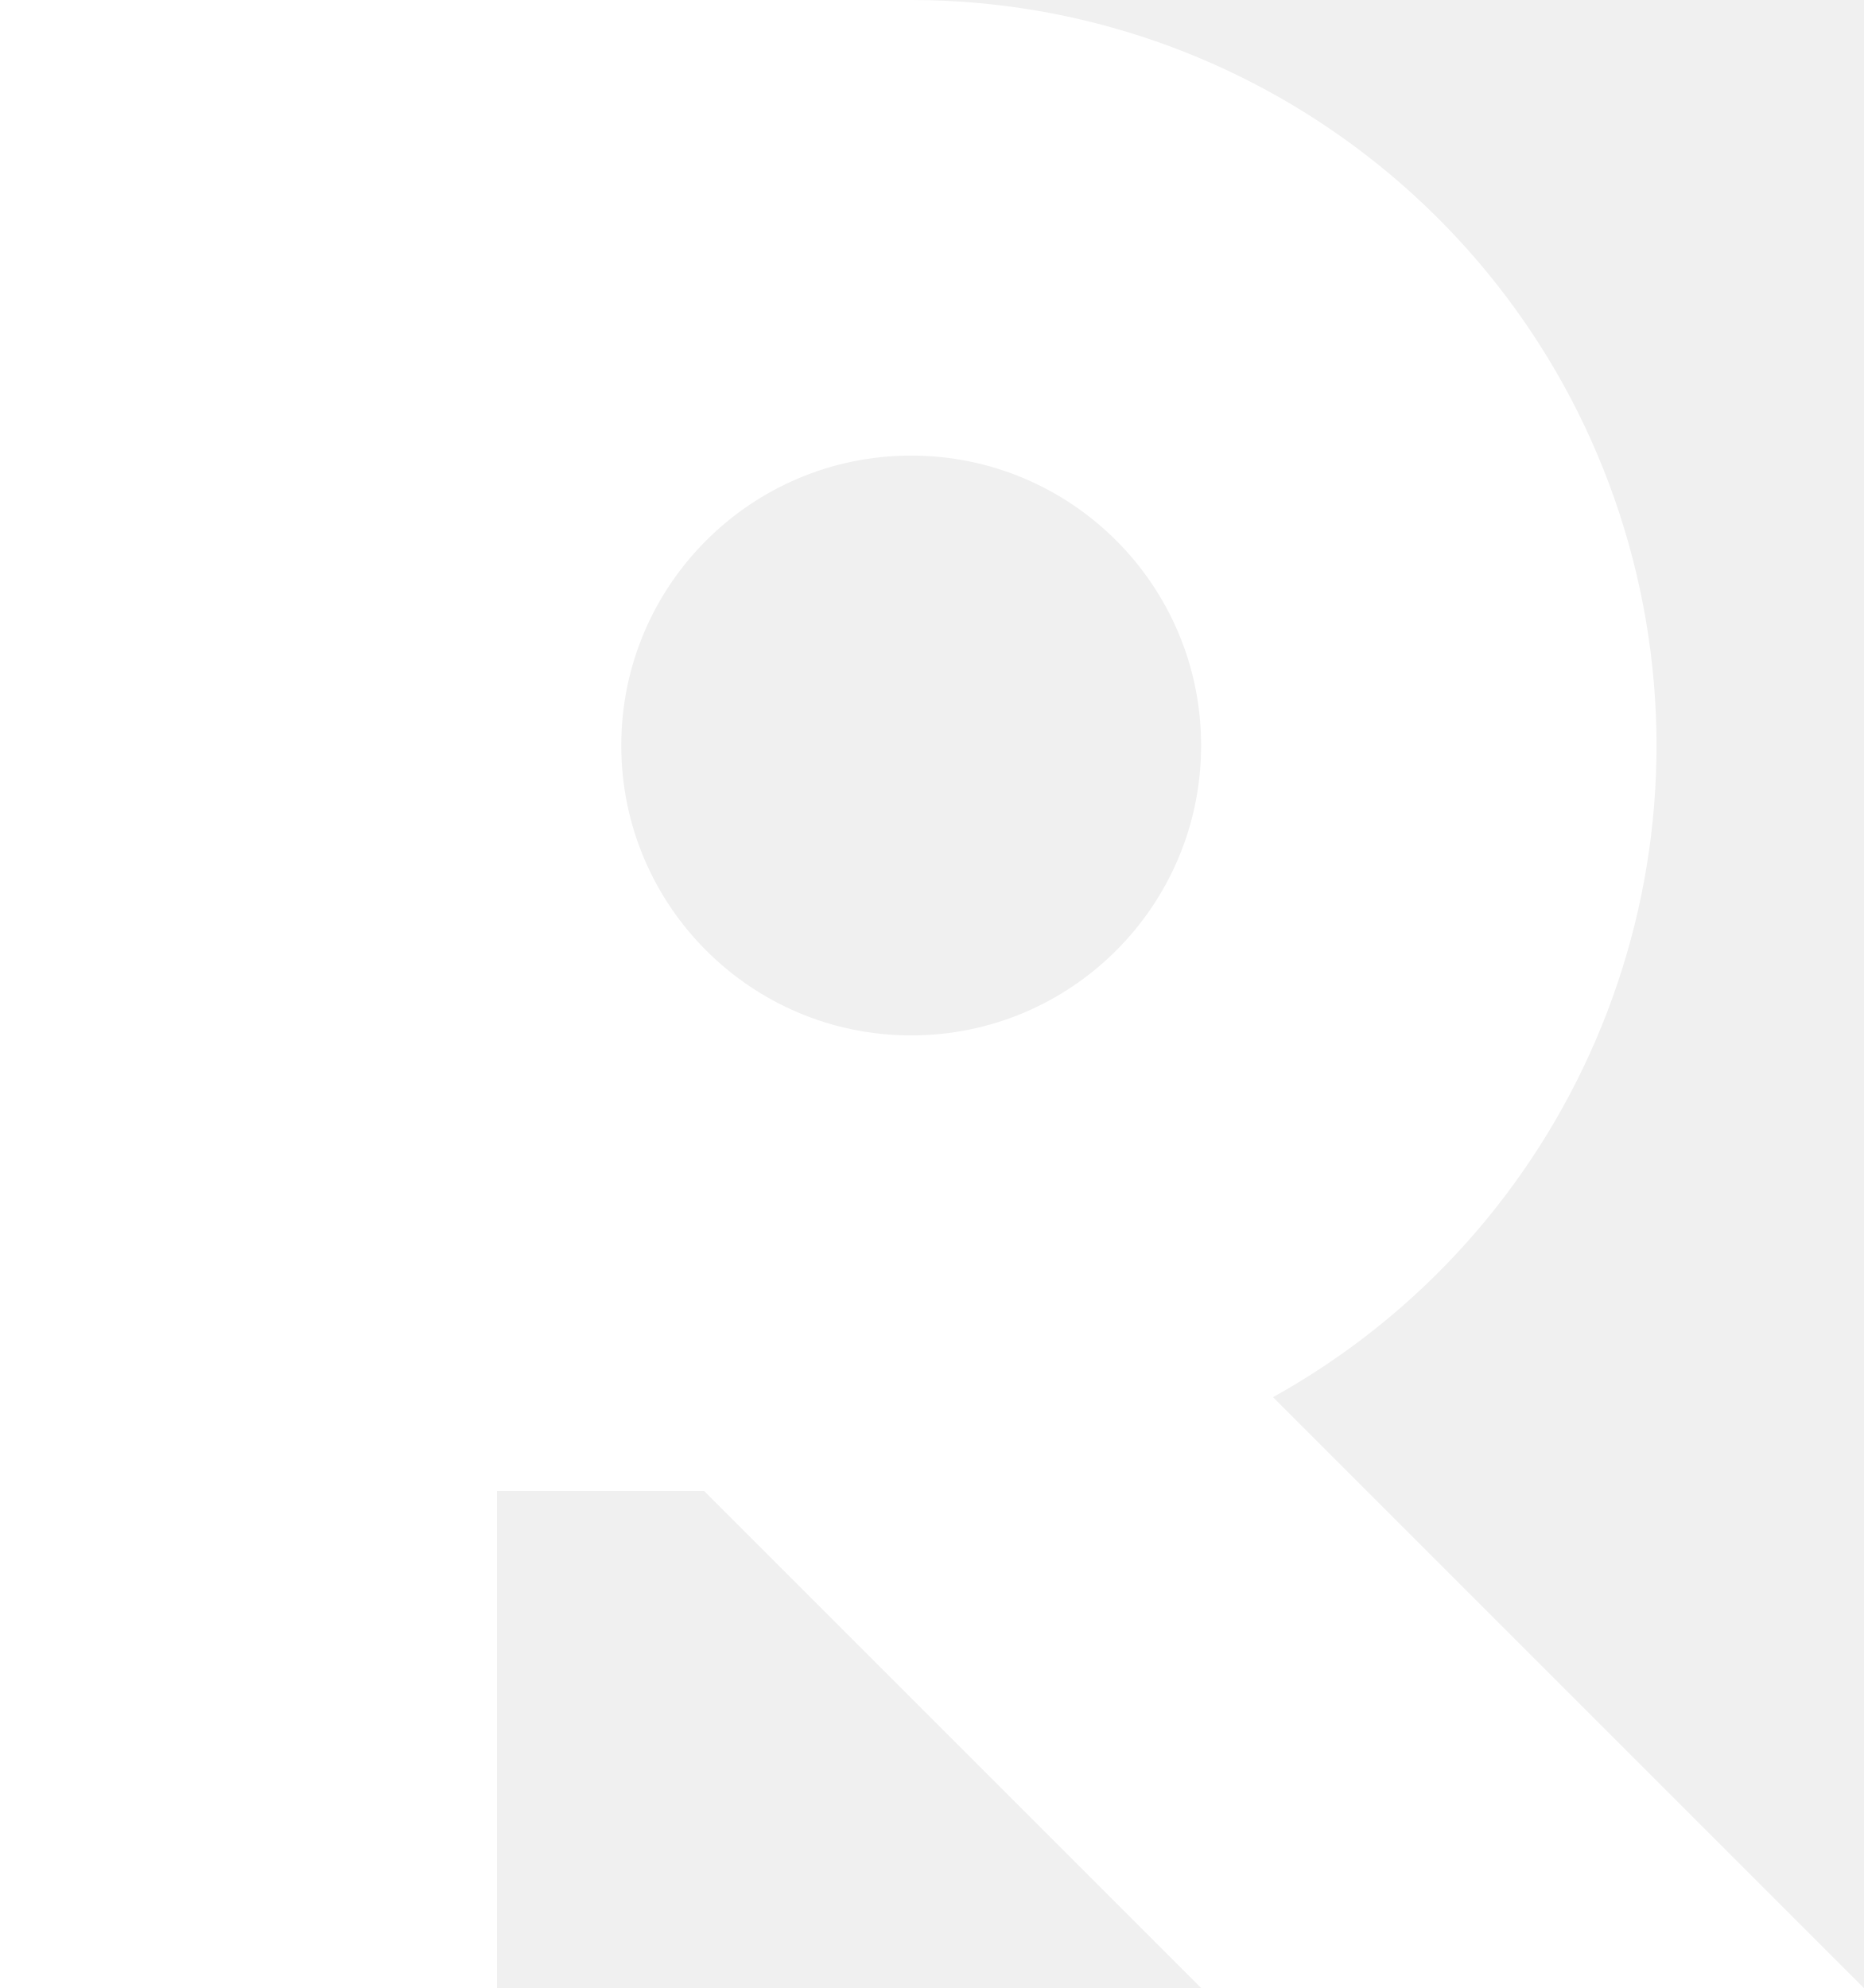
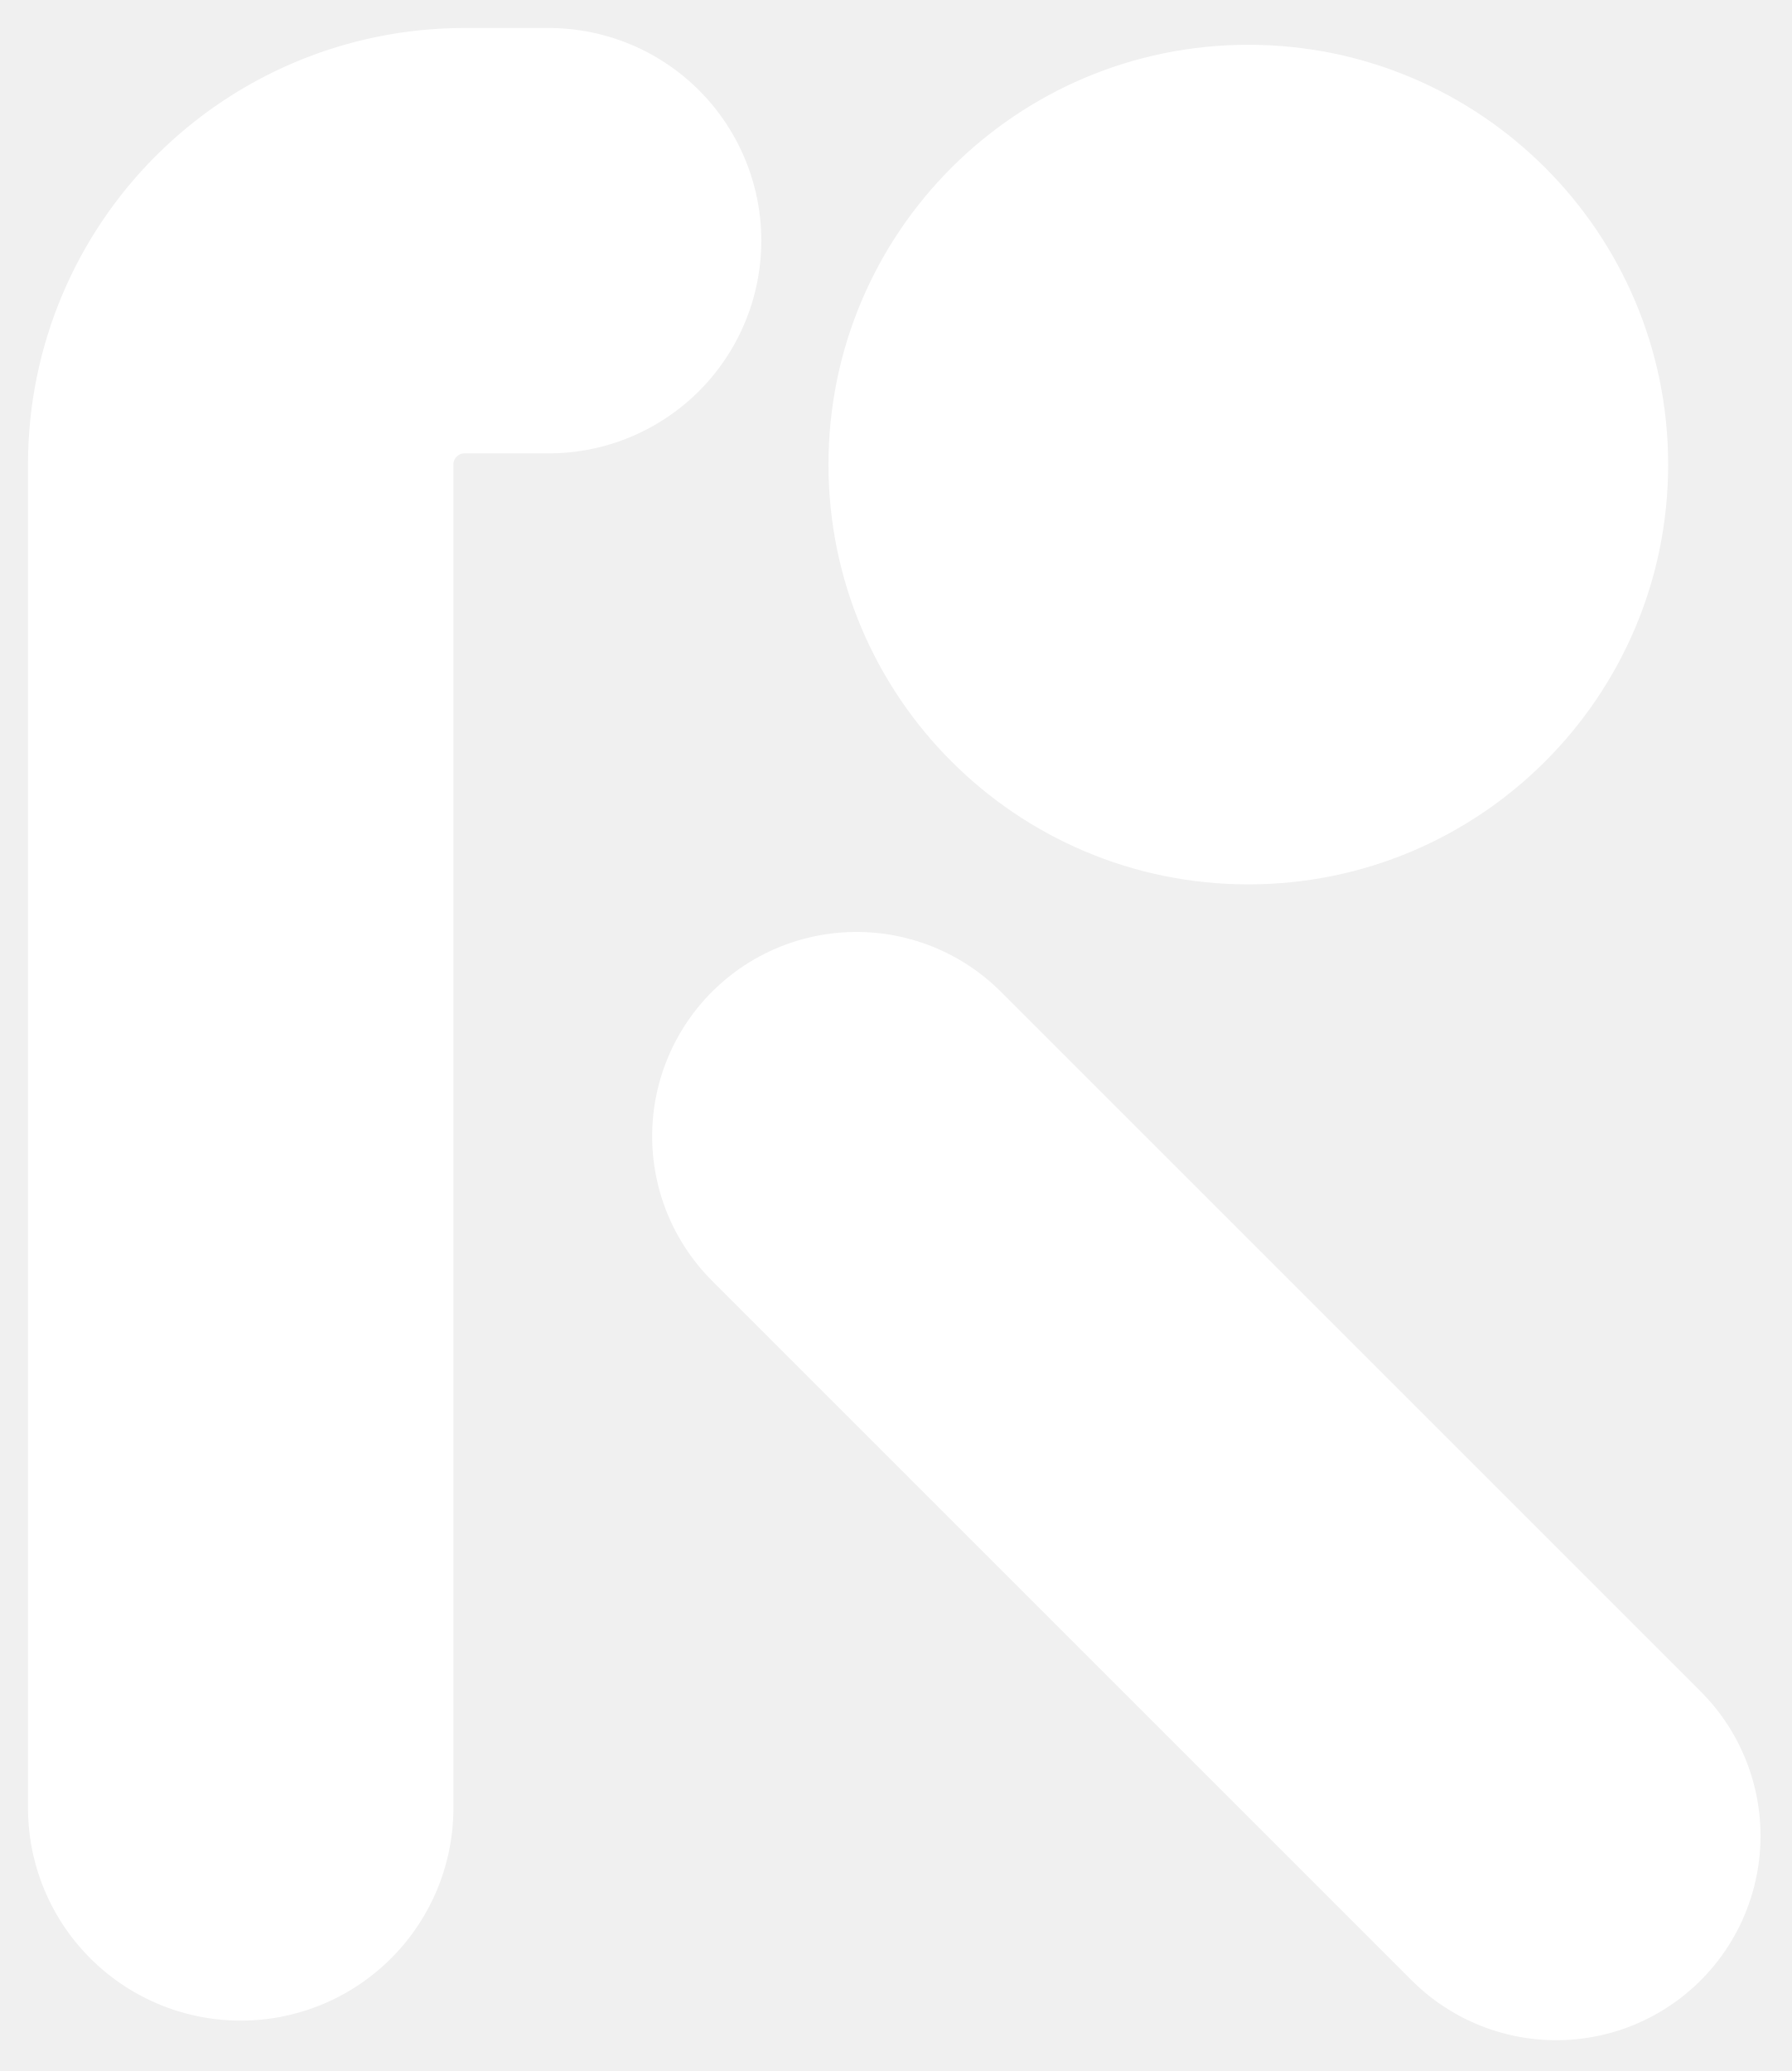
- <svg xmlns="http://www.w3.org/2000/svg" viewBox="20 16 90 96" role="img" aria-label="Reclux">
-   <path fill="#FFFFFF" fill-rule="evenodd" d="M20 16H64A36 36 0 0 1 81.47 83.47L110 112H78L54 88H44V112H20ZM64 38a14 14 0 1 0 0 28a14 14 0 1 0 0-28Z" />
+ <svg xmlns="http://www.w3.org/2000/svg" viewBox="3.85 2.85 16 18.5" role="img" aria-label="Reclux">
+   <path d="M6 19V7A2 2 0 0 1 8 5H8.75" fill="none" stroke="#FFFFFF" stroke-width="3.8" stroke-linecap="round" stroke-linejoin="round" />
+   <path d="M11.5 13L17.75 19.25" fill="none" stroke="#FFFFFF" stroke-width="3.65" stroke-linecap="round" />
+   <circle cx="15" cy="7" r="3.75" fill="#FFFFFF" />
</svg>
